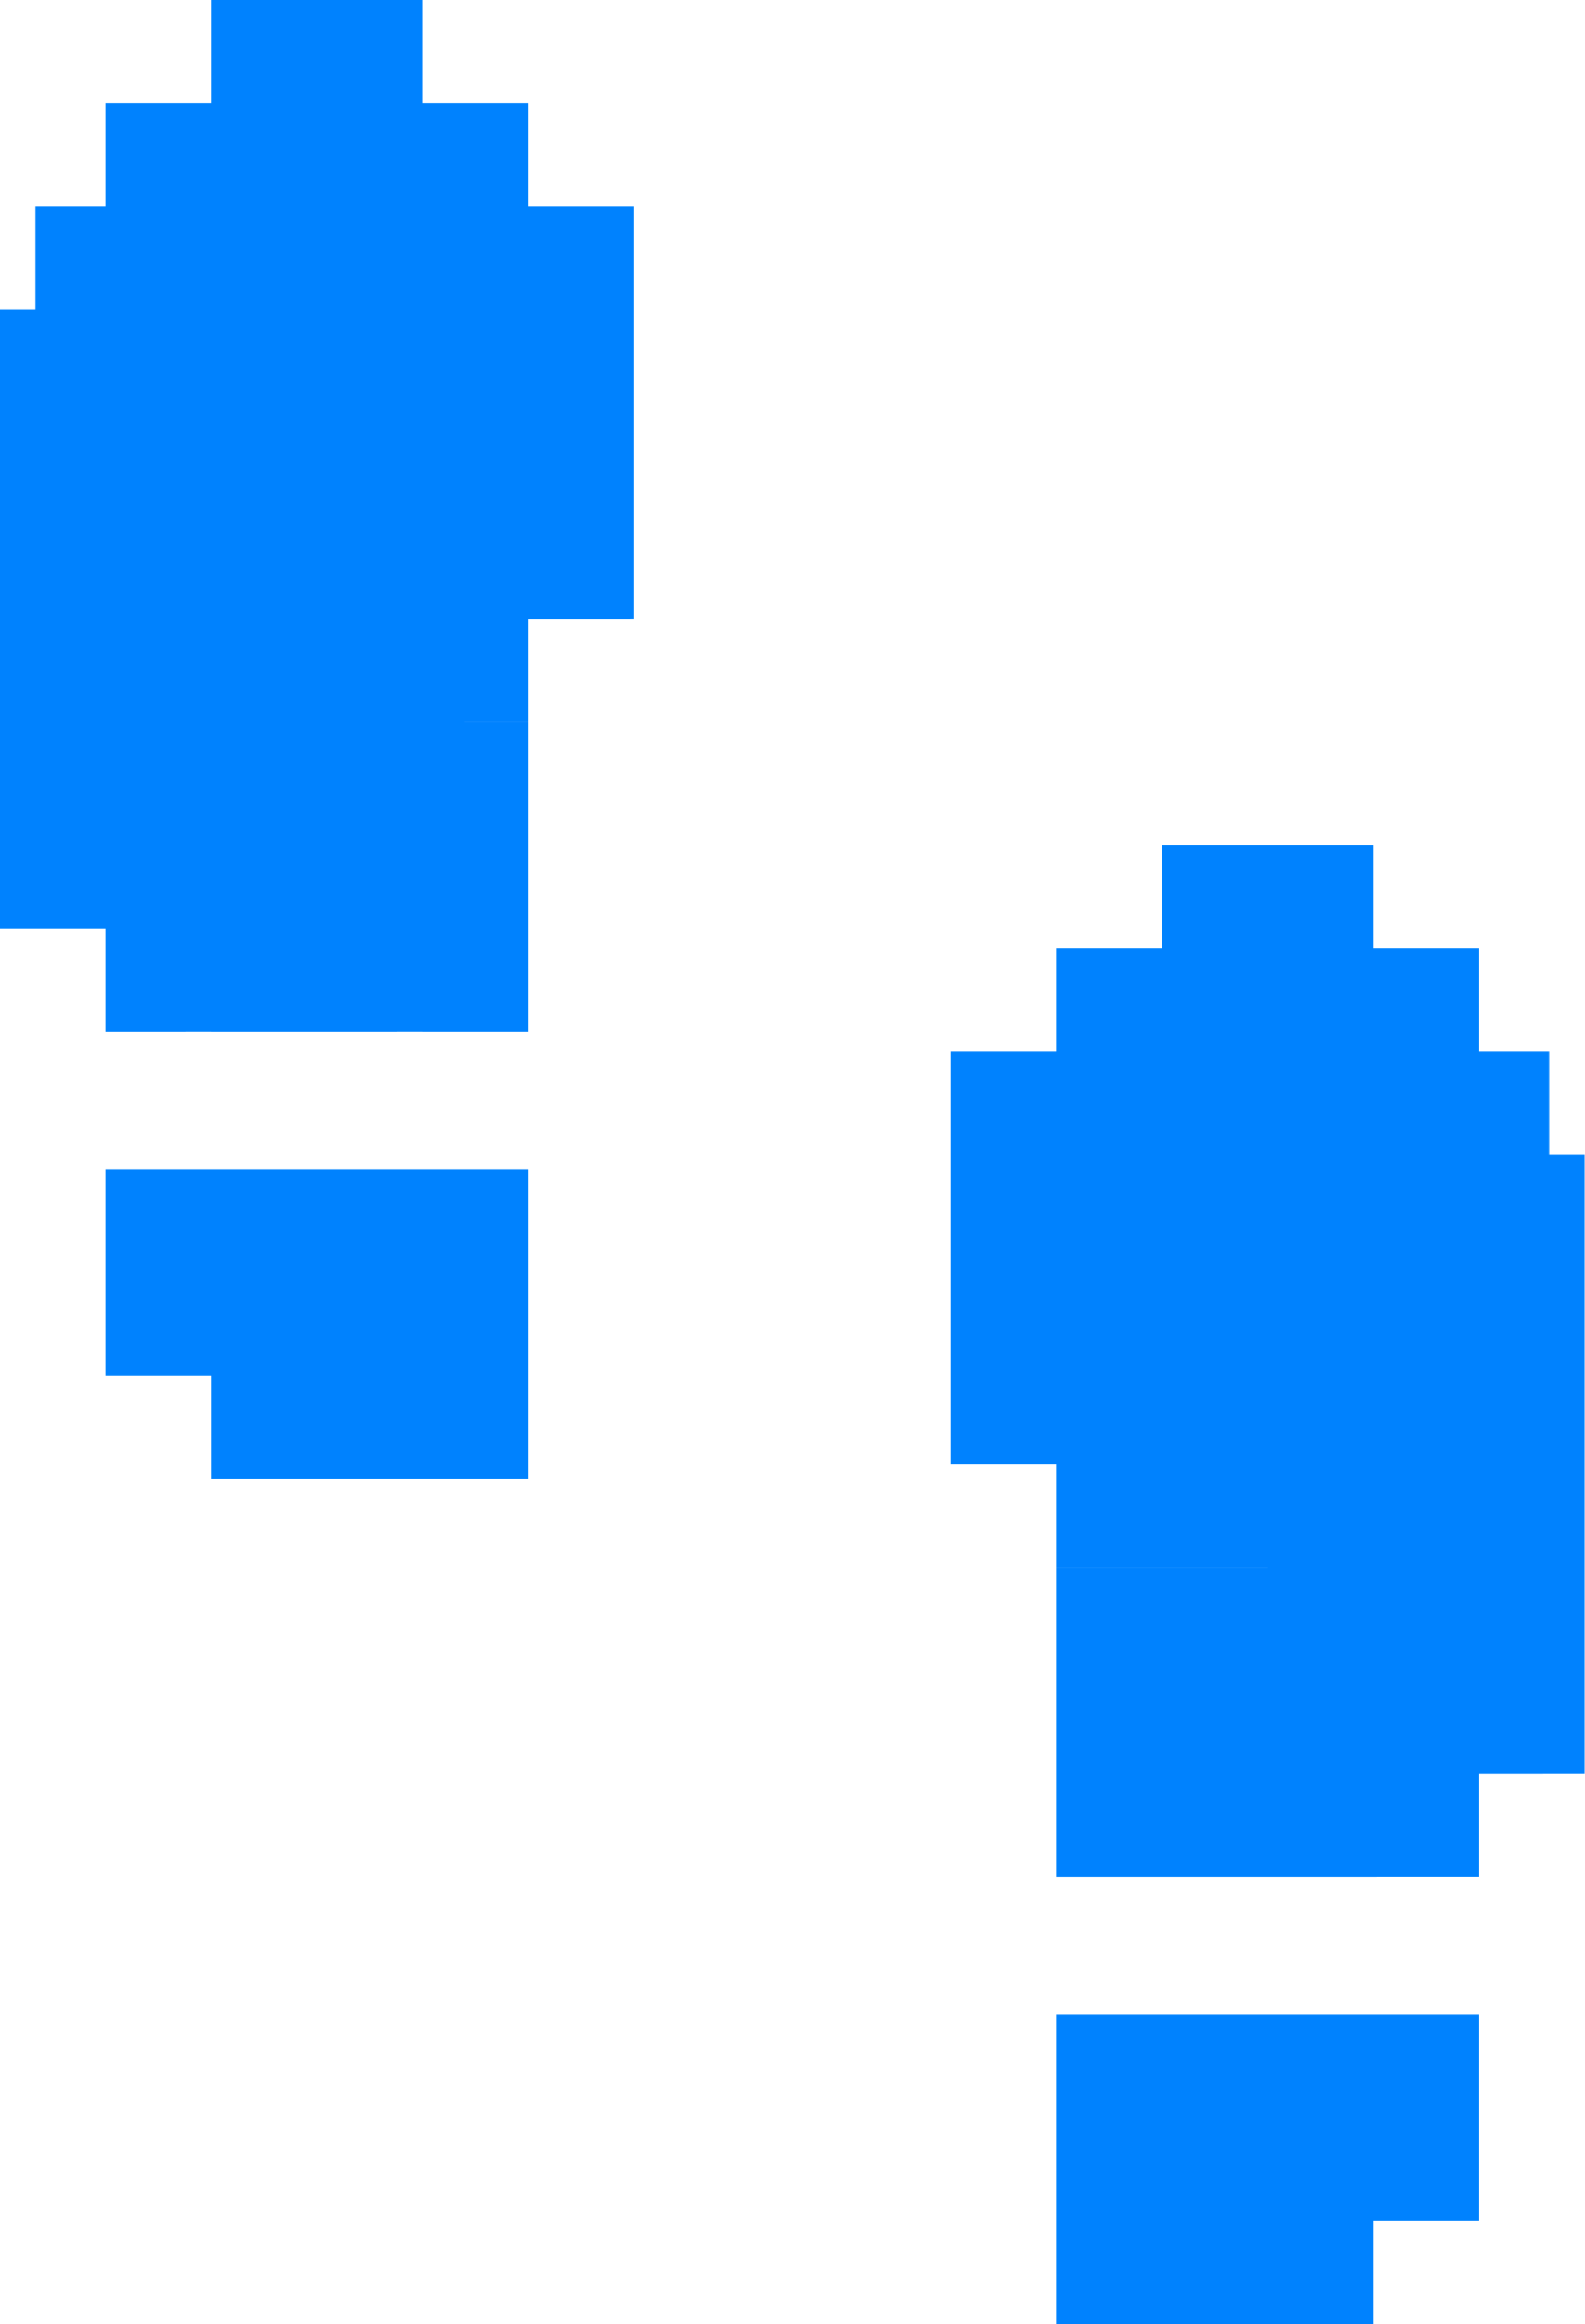
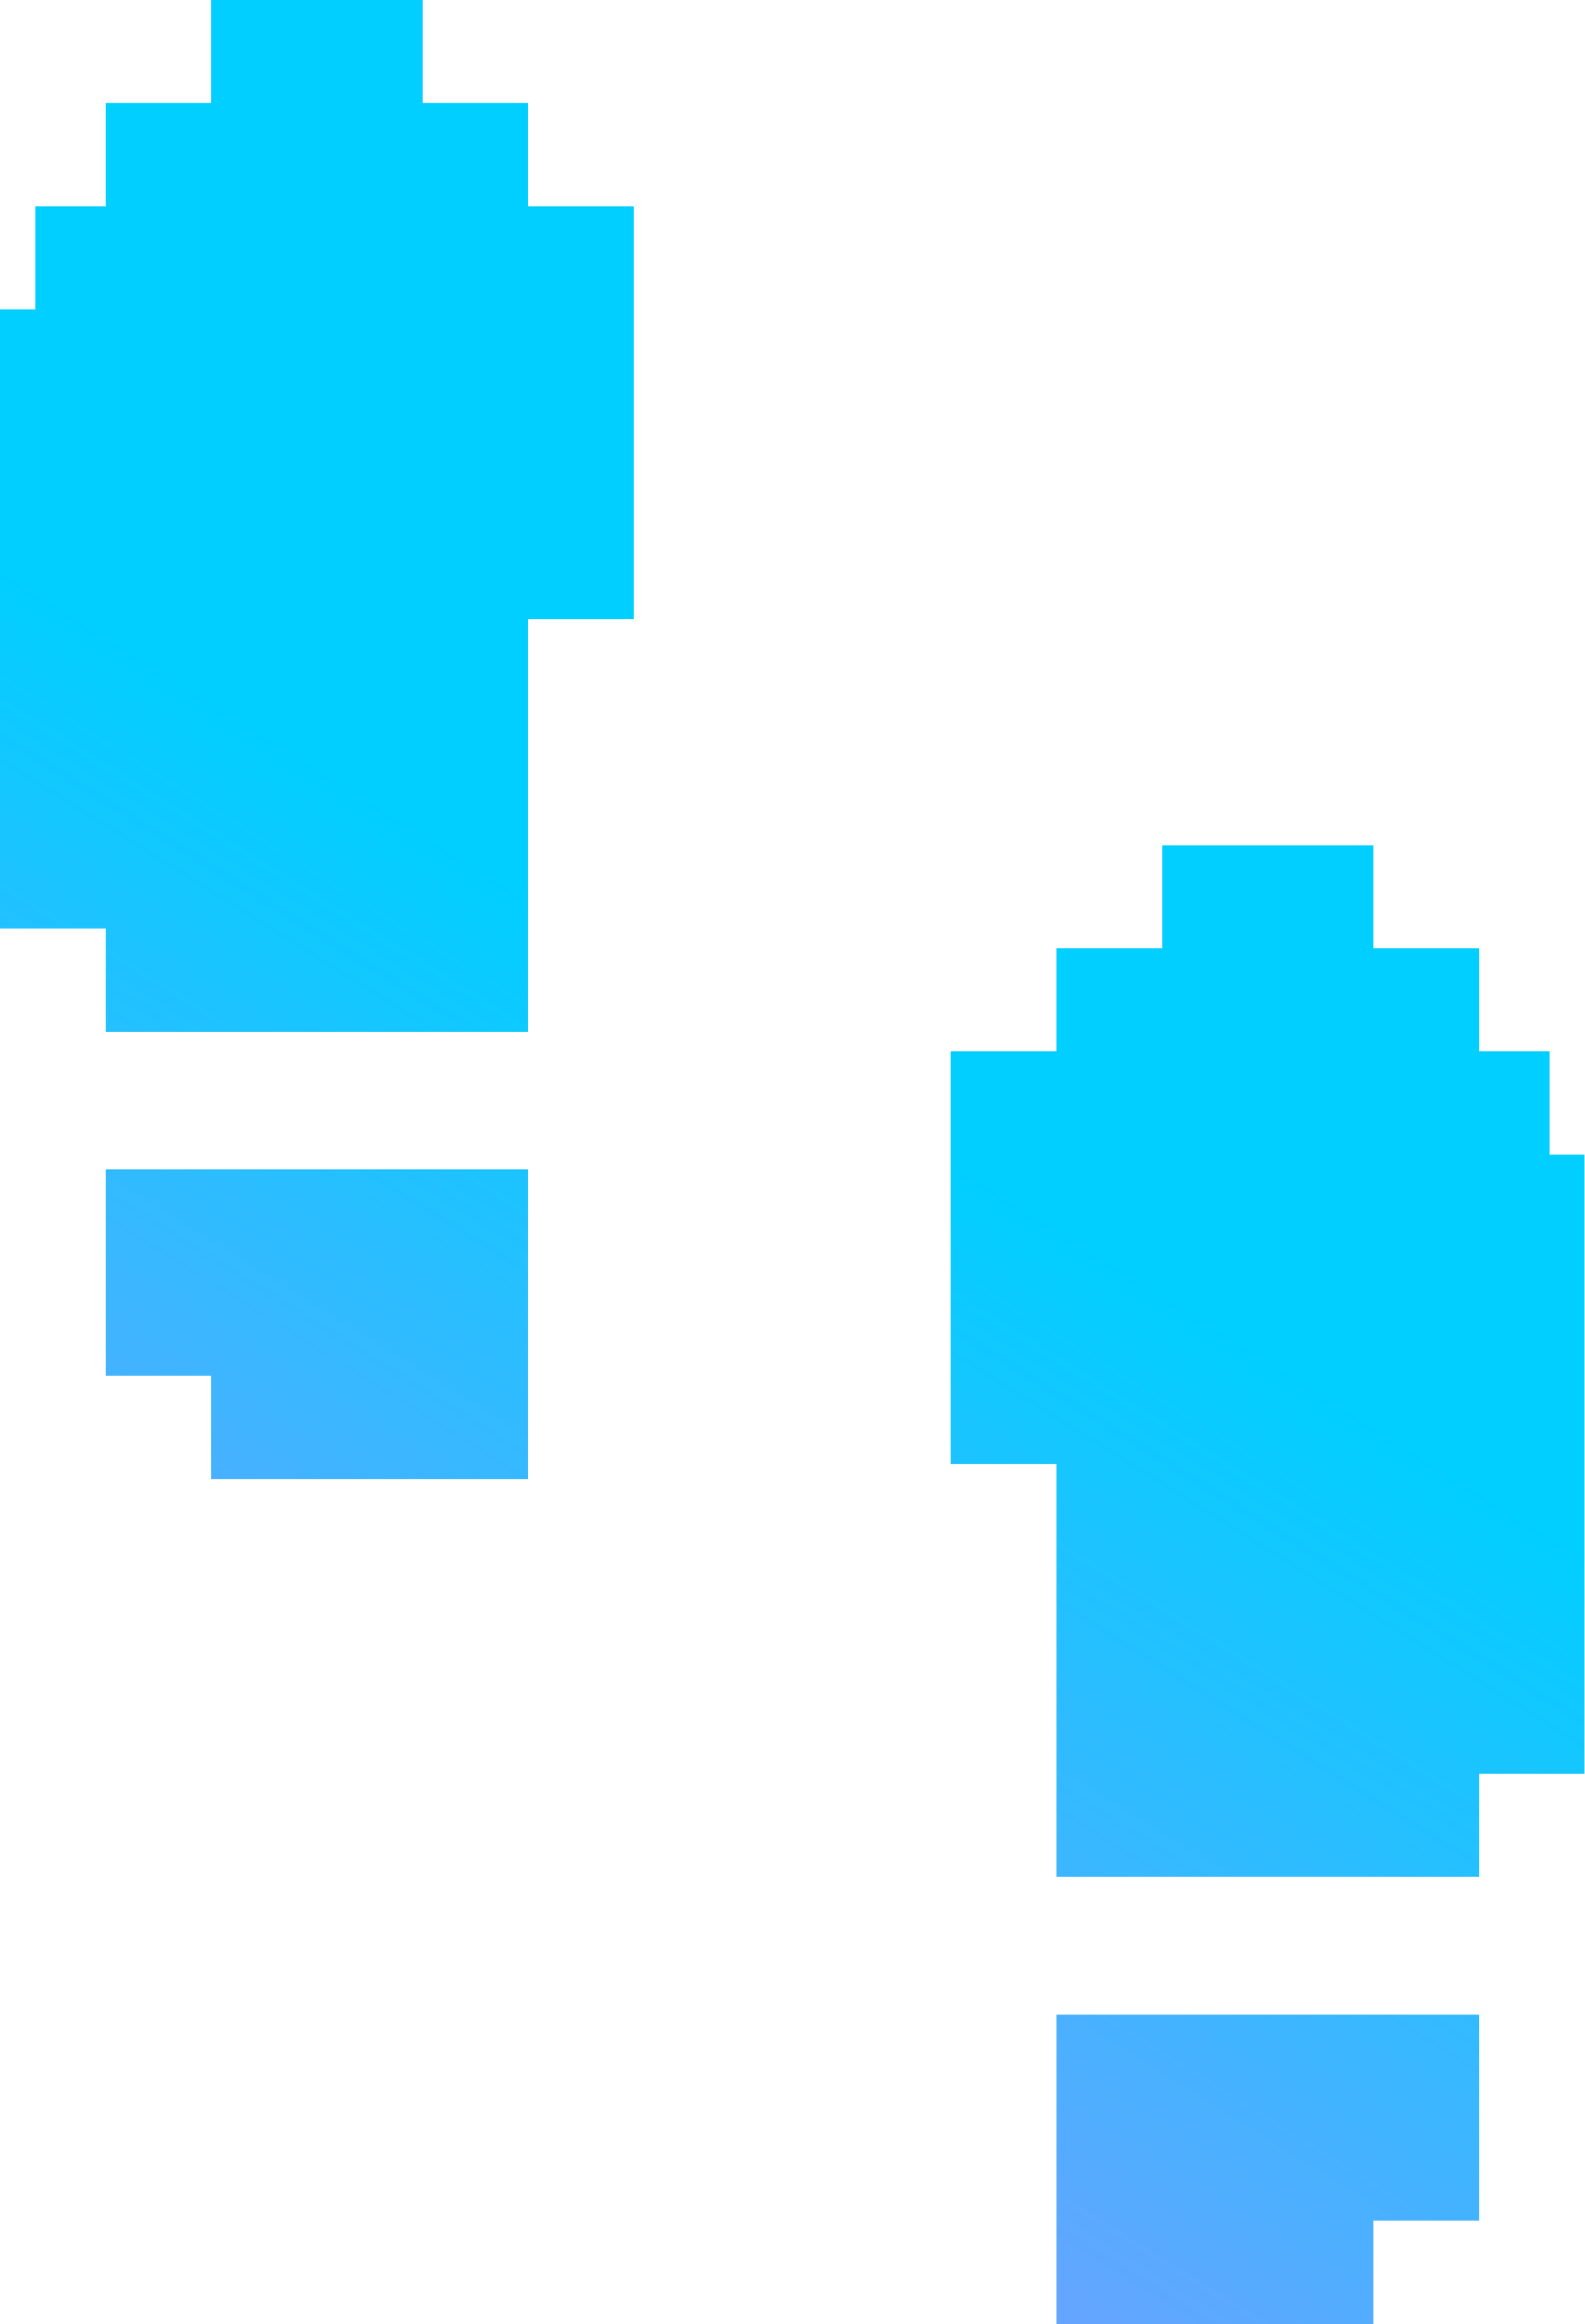
- <svg xmlns="http://www.w3.org/2000/svg" width="30" height="44" viewBox="0 0 30 44">
-   <g id="Group_427" data-name="Group 427" transform="translate(12677.976 11881.124)">
-     <path id="Union_6" data-name="Union 6" d="M6,28H2V24.093H6V22.14h4v1.953h0v1.953H8V28Zm0-1.954H6ZM4,24.093H2V22.14H6v1.953Zm4-4.558H6V17.581H6V15.628H6V13.674H6V11.721H6V9.768H6V7.814H6V5.86H6V3.907H8V1.953h2V3.907h1.333V5.86H10V7.814h0V9.768h0v1.953h0v1.953h0v1.954h0v1.953h0v1.953Zm-4,0H2v-5.86H6v1.954H6v1.953H6v1.953Zm6-1.953V15.628h2v1.953Zm0-1.953V11.721h2v3.907ZM4,13.674H2V11.721H6v1.953Zm6-1.953V9.768h2v1.953Zm-6,0V9.768H6v1.953Zm-2,0H0V9.768H4v1.953Zm8-1.953V7.814h2V9.768Zm-6,0V7.814H6V9.768Zm-2,0H0V7.814H4V9.768Zm8-1.954V5.86h2V7.814Zm-6,0H0V5.86H6V7.814ZM4,5.86H0V3.907H2V1.953H4V0H8V3.907H6V5.86Z" transform="translate(-12659.976 -11865.124)" fill="#0082fe" />
-     <path id="Union_5" data-name="Union 5" d="M8,28V24.093h2V28ZM6,28V26.046H8V28ZM4,28V26.046H6V28Zm2-1.954V24.093H8v1.953Zm-2,0V24.093H6v1.953Zm-2,0V24.093H4v1.953Zm6-1.953V22.14h2v1.953Zm-2,0H4V22.14H8v1.953Zm-4,0V22.14H4v1.953Zm6-4.558v-5.86h2v5.86Zm-2,0H4V17.581H4V15.628H4V13.674H4V11.721H4V9.768H4V7.814H4V5.86H4V3.907H6V0H8V5.86h2V7.814h0V9.768h0v1.953H8v1.953H8v1.954H8v1.953H8v1.953ZM8,9.768H8ZM8,7.814H8ZM2,19.535V17.581H4v1.953Zm0-1.953H0V15.628H4v1.953Zm0-1.953H0V11.721H0V9.768H0V7.814H0V5.86H4V7.814H4V9.768H4v1.953H4v1.953H4v1.954Zm6-1.954V11.721h2v1.953Zm2-1.953V9.768h2v1.953Zm0-1.953V7.814h2V9.768Zm0-1.954V5.86h2V7.814ZM10,5.86V3.907h2V5.86Zm-2,0V1.953h2V5.86Zm-5.333,0h-2V3.907H2V1.953H4V0H6V3.907H4V5.86Z" transform="translate(-12677.976 -11881.124)" fill="#0082fe" />
+ <svg xmlns="http://www.w3.org/2000/svg" xmlns:xlink="http://www.w3.org/1999/xlink" id="Layer_2" viewBox="0 0 33.55 49.21">
+   <defs>
+     <style>.cls-1{fill:url(#linear-gradient);}.cls-2{fill:url(#linear-gradient-3);}.cls-3{fill:url(#linear-gradient-4);}.cls-4{fill:url(#linear-gradient-2);}</style>
+     <linearGradient id="linear-gradient" x1="16.27" y1="61.81" x2="34.13" y2="33.14" gradientUnits="userSpaceOnUse">
+       <stop offset="0" stop-color="#ad87ff" />
+       <stop offset="1" stop-color="#00cfff" />
+     </linearGradient>
+     <linearGradient id="linear-gradient-2" x1="9.57" y1="57.64" x2="27.43" y2="28.97" xlink:href="#linear-gradient" />
+     <linearGradient id="linear-gradient-3" x1="-5.77" y1="48.08" x2="12.09" y2="19.41" xlink:href="#linear-gradient" />
+     <linearGradient id="linear-gradient-4" x1="-13.01" y1="43.57" x2="4.85" y2="14.9" xlink:href="#linear-gradient" />
+   </defs>
+   <g id="Layer_1-2">
+     <polygon class="cls-1" points="22.37 42.66 22.37 44.84 22.37 49.21 26.84 49.21 29.08 49.21 29.08 47.02 31.32 47.02 31.32 44.84 31.32 42.66 26.84 42.66 22.37 42.66" />
+     <polygon class="cls-4" points="32.81 24.45 32.81 22.26 31.32 22.26 31.32 20.08 29.08 20.08 29.08 17.9 24.61 17.9 24.61 20.08 22.37 20.08 22.37 22.26 20.13 22.26 20.13 24.45 20.13 26.63 20.13 28.82 20.13 31 22.37 31 22.37 33.19 24.61 33.19 26.84 33.19 26.84 33.19 22.37 33.19 22.37 39.74 24.61 39.74 26.84 39.74 29.08 39.74 31.32 39.74 31.32 37.56 33.55 37.56 33.55 35.37 33.55 31 33.55 28.82 33.55 26.63 33.55 24.45 32.81 24.45" />
+     <polygon class="cls-2" points="4.47 24.76 2.24 24.76 2.24 26.95 2.24 29.13 4.47 29.13 4.47 31.32 6.71 31.32 8.95 31.32 11.18 31.32 11.18 26.95 11.18 24.76 8.95 24.76 4.47 24.76" />
+     <polygon class="cls-3" points="11.18 2.18 8.95 2.18 8.95 0 6.71 0 4.47 0 4.47 2.18 2.24 2.18 2.24 4.37 .75 4.37 .75 6.55 0 6.55 0 8.74 0 10.92 0 13.11 0 17.48 0 17.48 0 19.66 2.24 19.66 2.24 21.85 4.47 21.85 4.47 21.85 6.71 21.85 8.95 21.85 8.95 21.85 11.18 21.85 11.18 15.29 8.95 15.29 11.18 15.29 11.18 13.11 13.42 13.11 13.42 10.92 13.42 8.74 13.42 6.55 13.42 4.37 11.18 4.37 11.18 2.18" />
  </g>
</svg>
